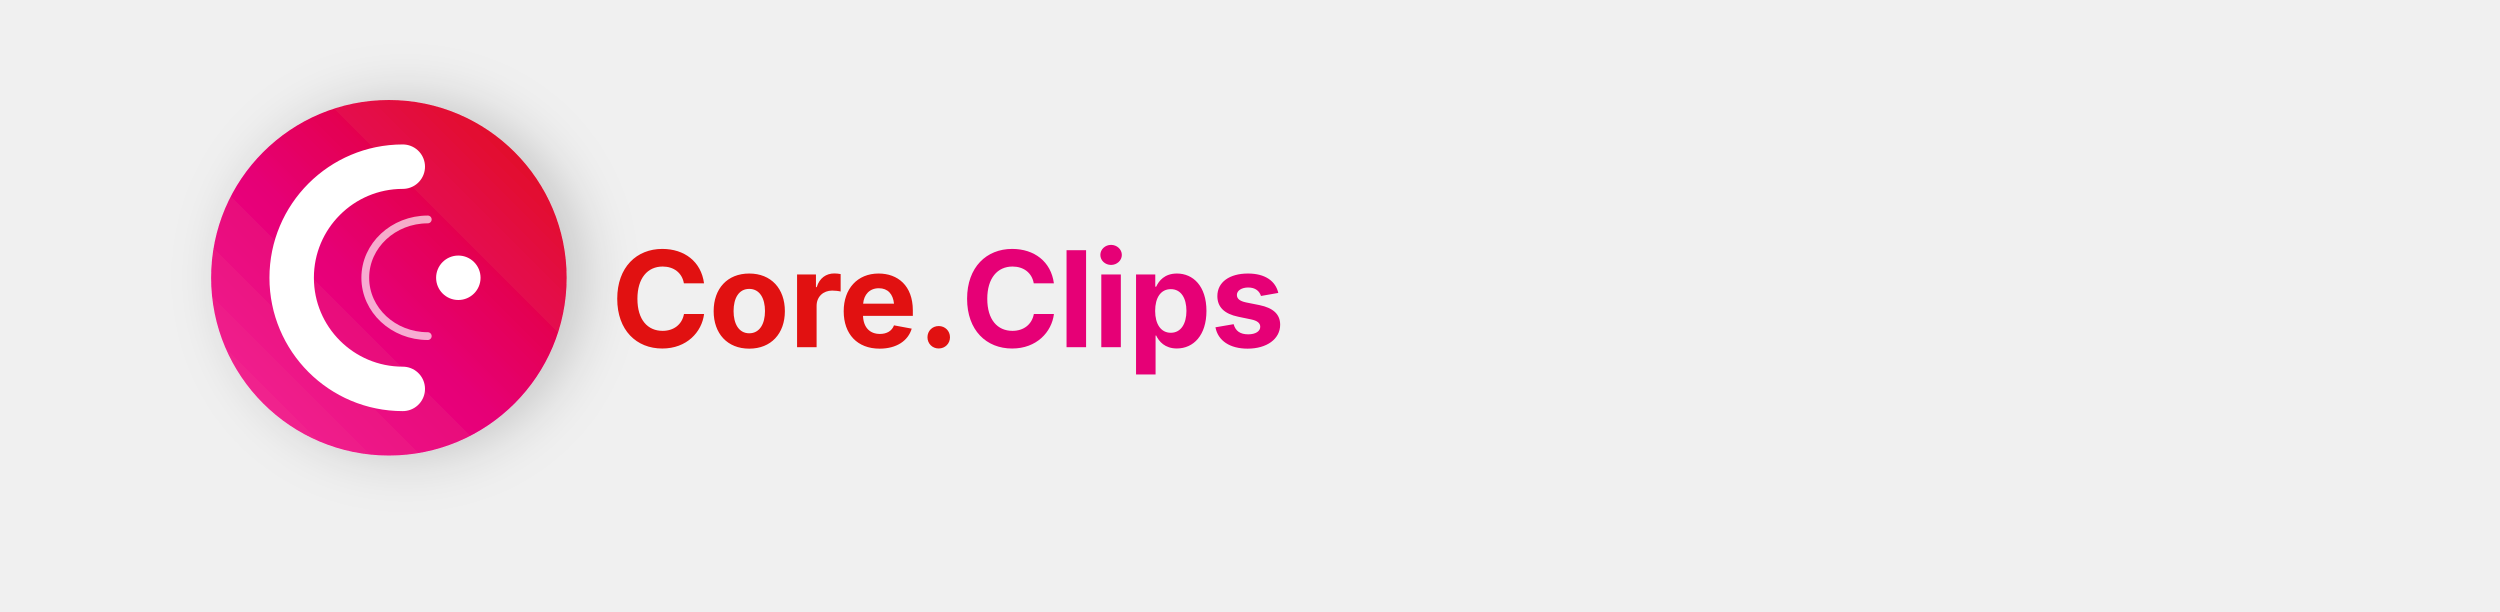
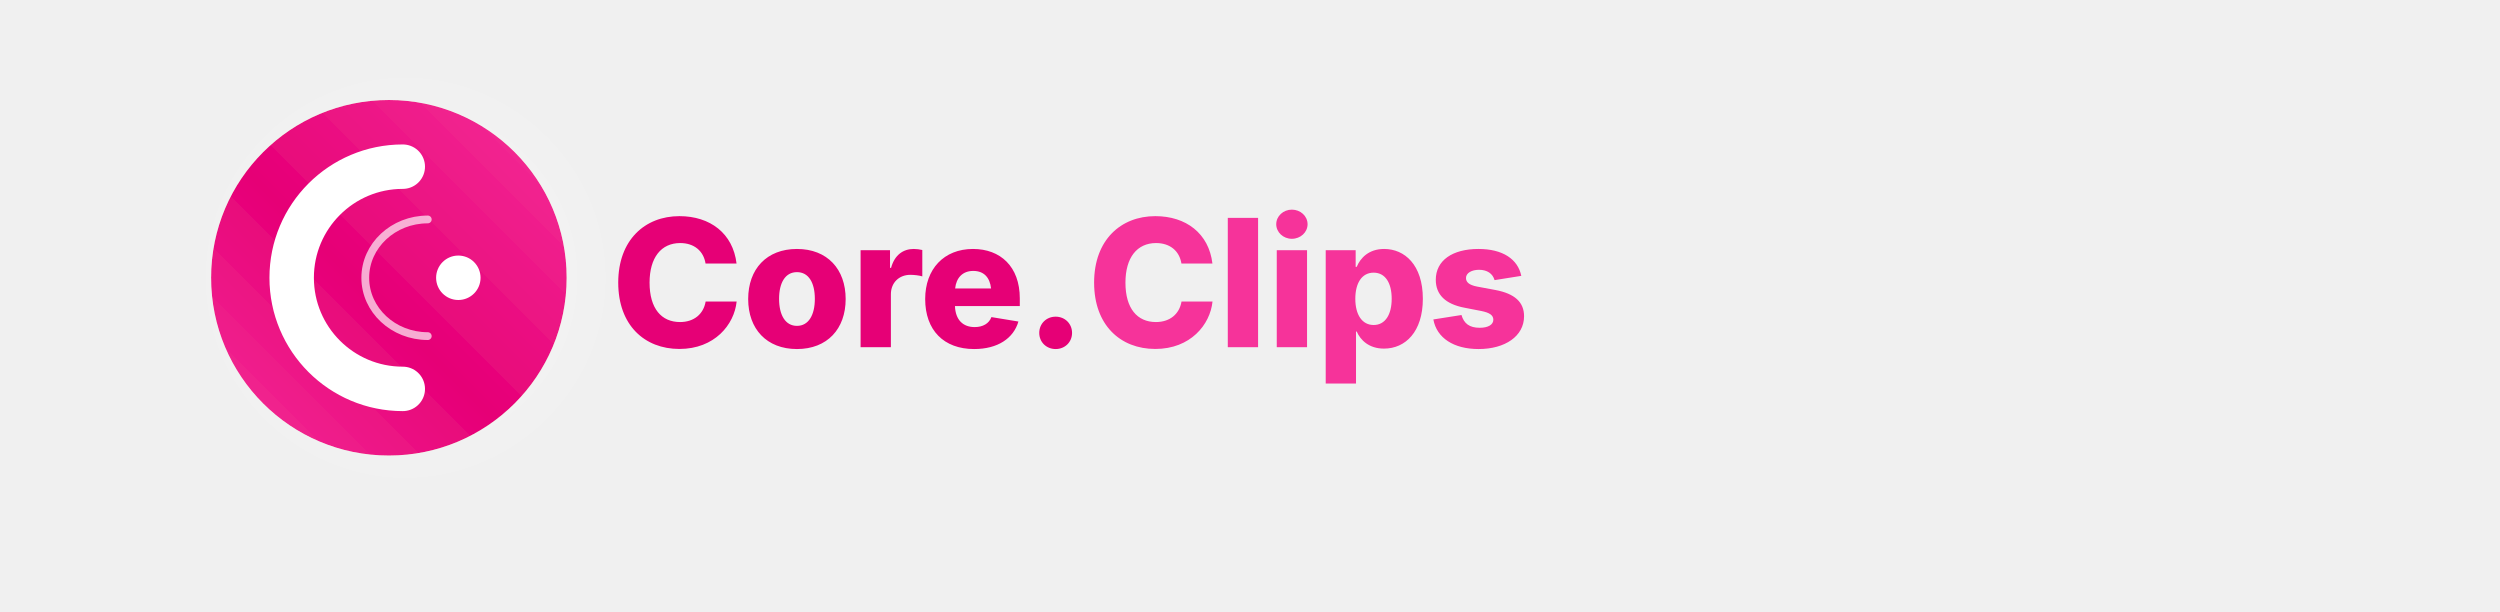
<svg xmlns="http://www.w3.org/2000/svg" width="900" height="220" viewBox="0 0 900 220" role="img" aria-labelledby="title desc">
  <defs>
    <linearGradient id="grad" x1="0" x2="1" y1="0" y2="1">
      <stop offset="0%" stop-color="#f6339a" />
      <stop offset="45%" stop-color="#e60076" />
-       <stop offset="100%" stop-color="#e11111" />
+       <stop offset="100%" stop-color="#f6339a" />
    </linearGradient>
    <filter id="softShadow" x="-50%" y="-50%" width="200%" height="200%">
-       <feDropShadow dx="0" dy="6" stdDeviation="10" flood-color="#000" flood-opacity="0.18" />
+       <feDropShadow dx="0" dy="6" stdDeviation="10" flood-color="#fff" flood-opacity="0.18" />
    </filter>
  </defs>
  <g transform="translate(60,20) rotate(-90 80 80)">
    <g filter="url(#softShadow)">
      <circle cx="80" cy="80" r="64" fill="url(#grad)" />
    </g>
    <path d="M120 85              a40 40 0 1 0 -80 0" fill="none" stroke="#ffffff" stroke-width="16" stroke-linecap="round" stroke-linejoin="round" />
    <g transform="translate(80 80) scale(0.7) translate(-80 -80)">
      <path d="M110 100          a28 30 0 1 0 -60 0" fill="none" stroke="#ffffffab" stroke-width="4" stroke-linecap="round" stroke-linejoin="round" />
    </g>
    <circle cx="80" cy="105" r="8" fill="#ffffff" />
  </g>
  <g transform="translate(220,125)">
-     <text x="0" y="0" font-family="Inter, Roboto, -apple-system, BlinkMacSystemFont, 'Segoe UI', Arial, sans-serif" font-weight="700" font-size="48" fill="#e11111" letter-spacing="-0.5">
-       Core.<tspan fill="#e60076">Clips</tspan>
+     <text x="0" y="0" font-family="Inter, Roboto, -apple-system, BlinkMacSystemFont, 'Segoe UI', Arial, sans-serif" font-weight="800" font-size="64" fill="#e60076" letter-spacing="-0.5">
+       Core.<tspan fill="#f6339a">Clips</tspan>
    </text>
  </g>
</svg>
